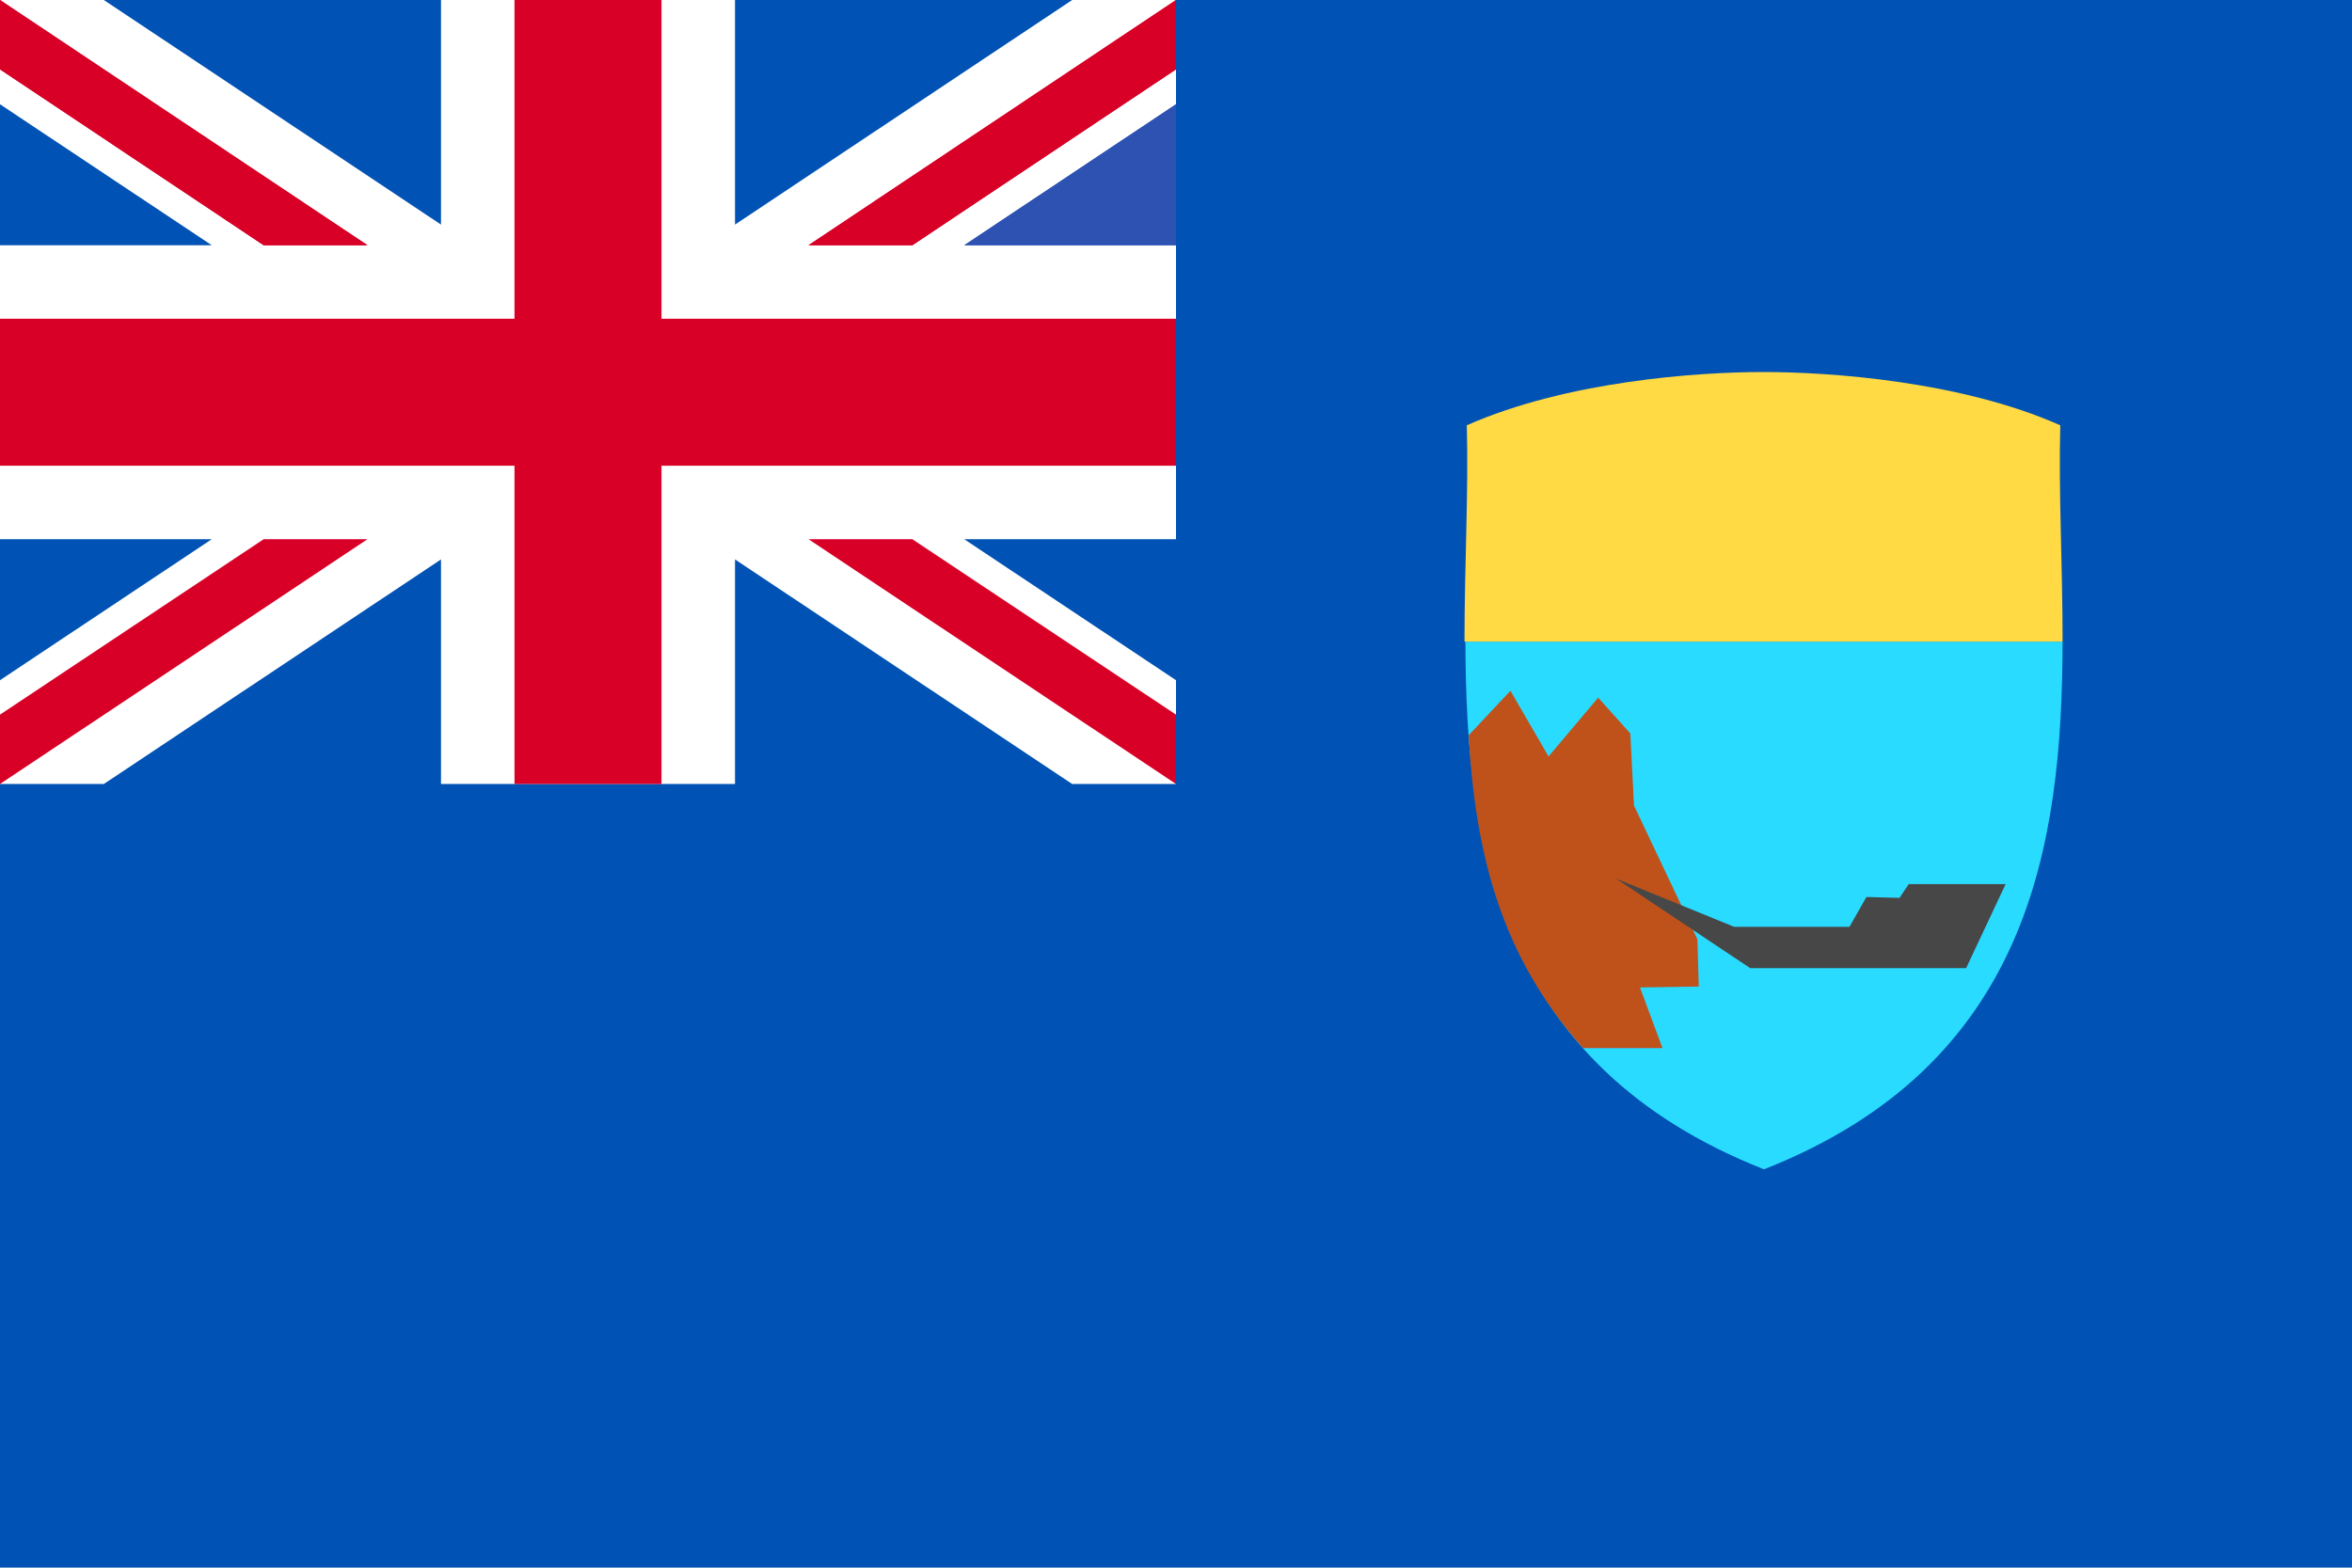
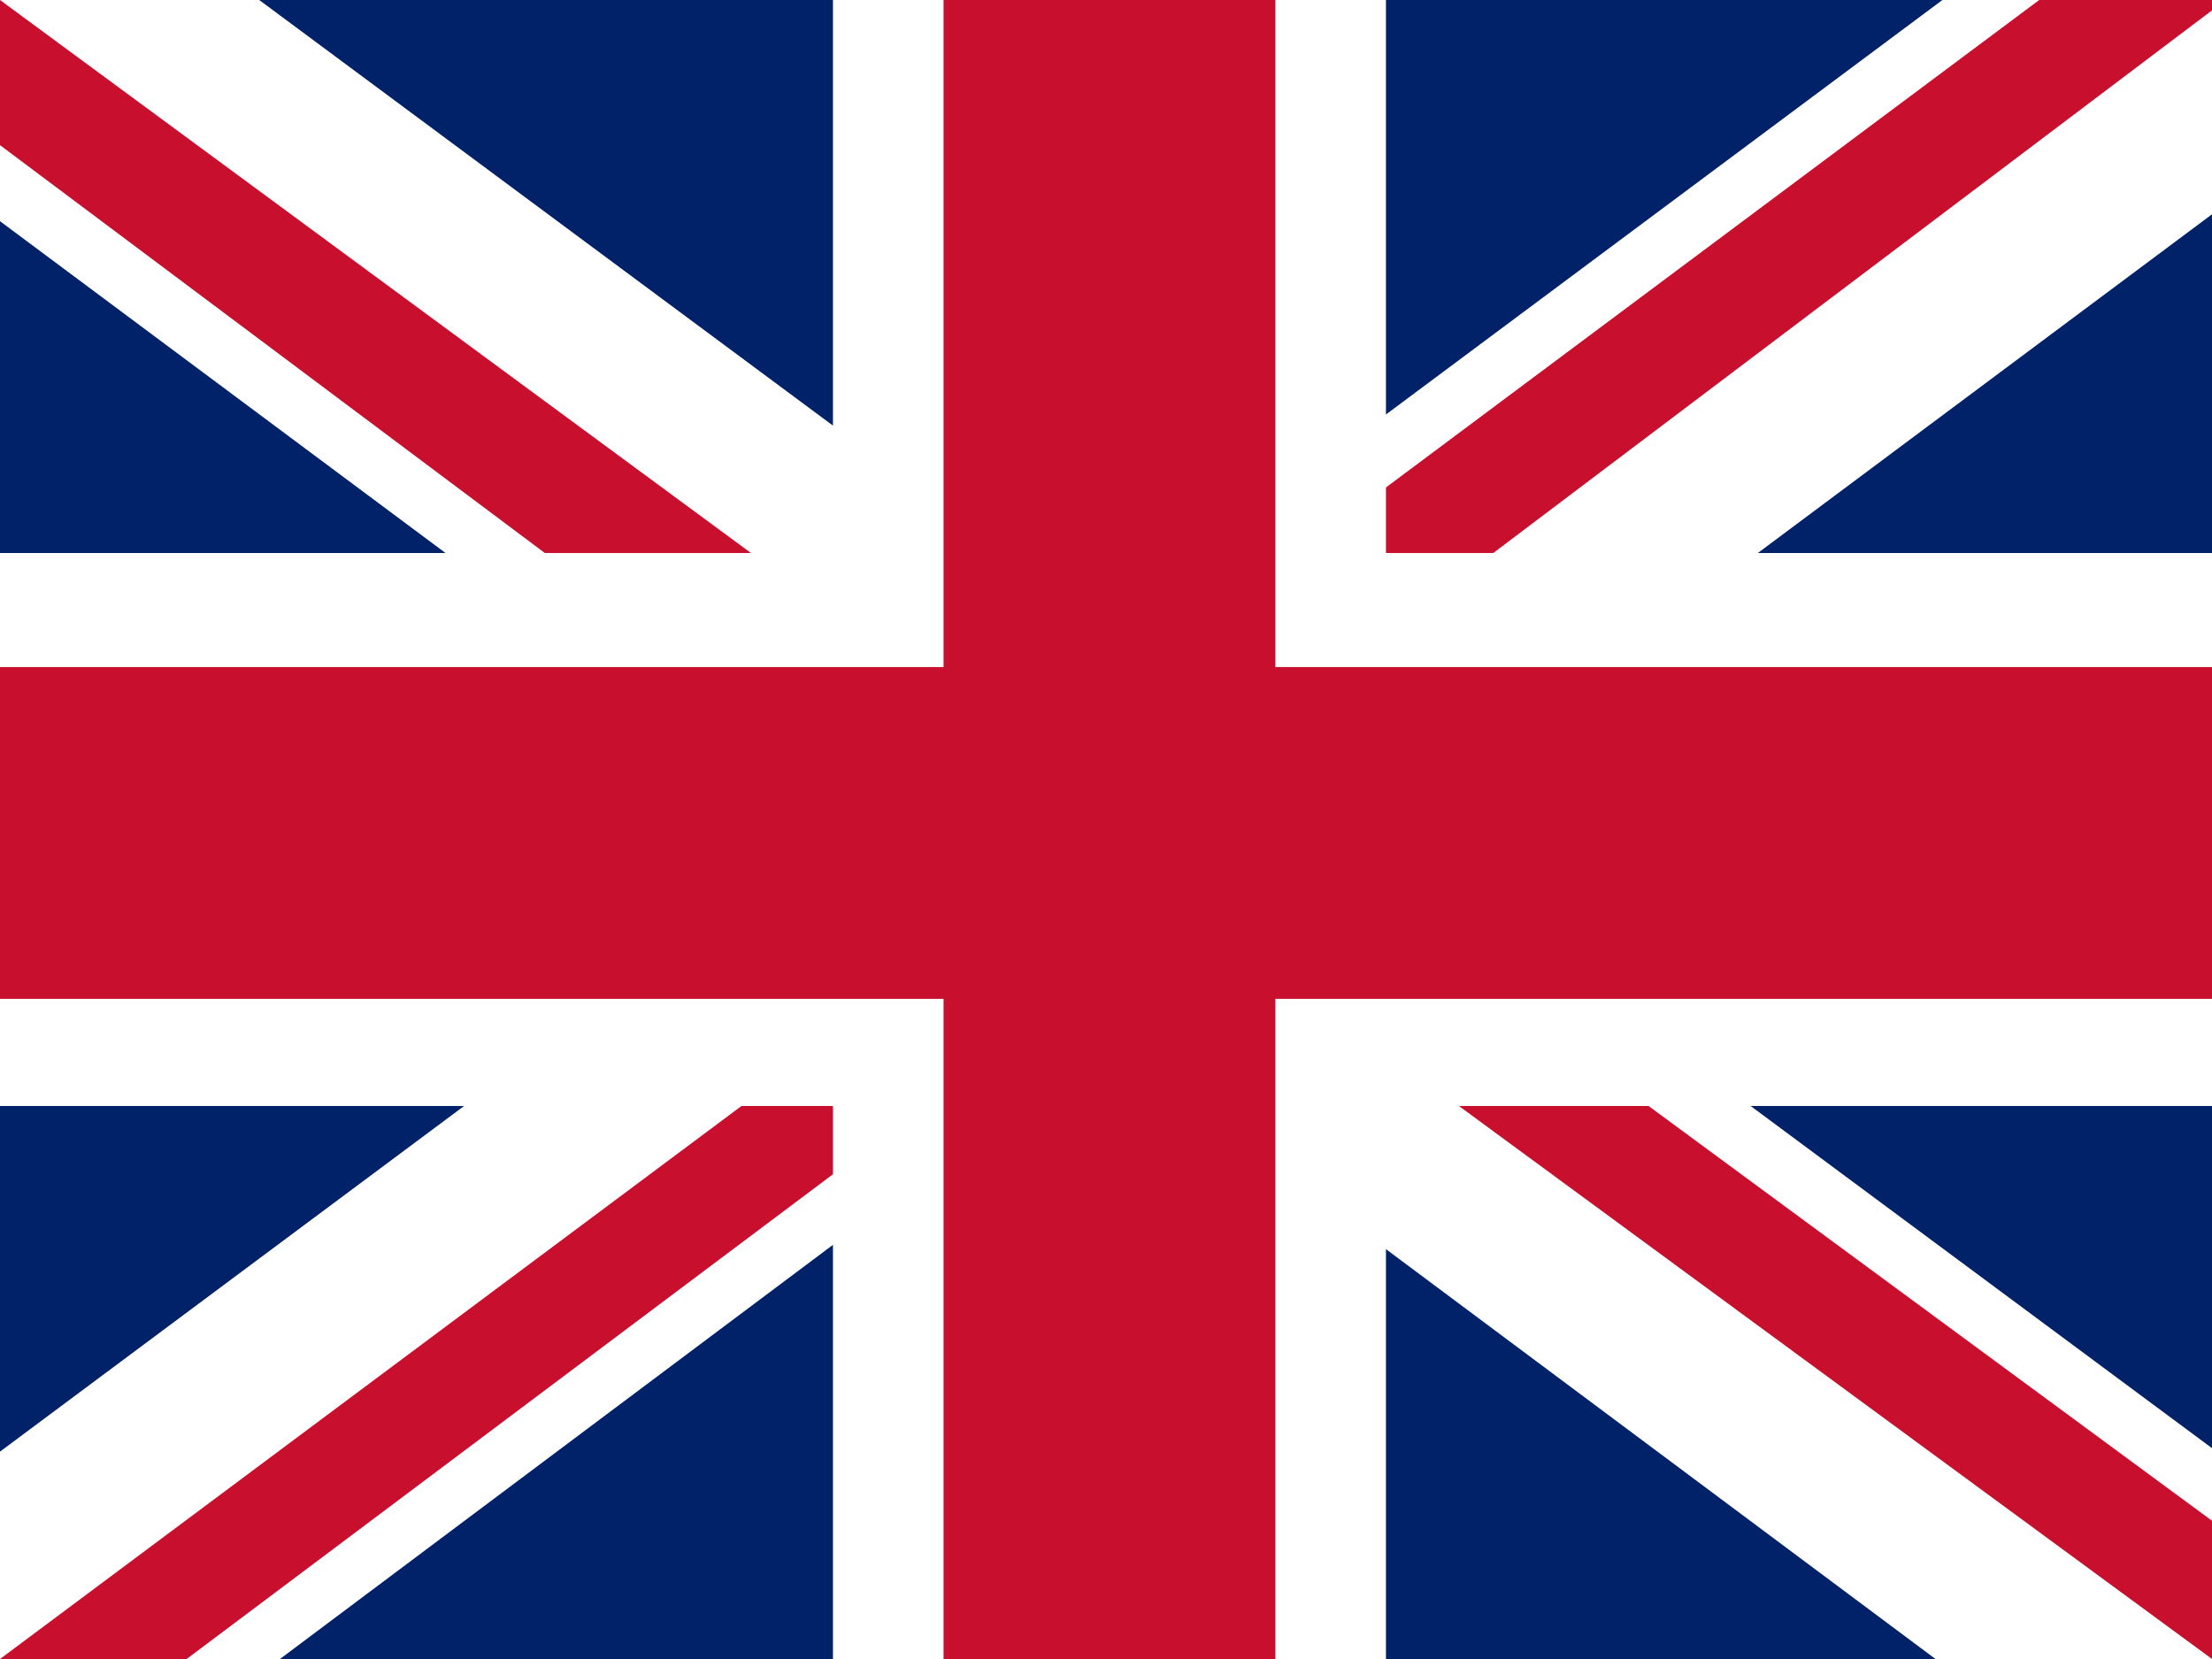
- <svg xmlns="http://www.w3.org/2000/svg" width="513" height="342" viewBox="0 0 513 342" fill="none">
-   <g clip-path="url(#clip0_974_6029)">
-     <path d="M0 0H513V341.967H0V0Z" fill="#0052B4" />
-     <path d="M256.5 0V117.629H210.31L256.5 148.389V171.033H233.856L160.312 122.038V171.033H96.188V122.038L22.644 171.033H0V148.389L46.19 117.629H0V53.504H46.19L0 22.744V0H22.644L96.188 48.995V0H160.312V48.995L233.856 0H256.5Z" fill="white" />
-     <path d="M144.281 0H112.219V69.535H0V101.598H112.219V171.033H144.281V101.598H256.5V69.535H144.281V0Z" fill="#D80027" />
-     <path d="M0 0V15.13L57.512 53.504H80.156L0 0ZM256.5 0V15.13L198.988 53.504H176.344L256.5 0Z" fill="#D80027" />
-     <path d="M256.5 22.744V53.504H210.31L256.5 22.744Z" fill="#2E52B2" />
-     <path d="M0 0V15.13L57.512 53.504H80.156L0 0ZM256.5 0V15.13L198.988 53.504H176.344L256.5 0Z" fill="#D80027" />
-     <path d="M256.5 22.744V53.504H210.31L256.5 22.744Z" fill="#2E52B2" />
-     <path d="M0 171.033V155.904L57.512 117.629H80.156L0 171.033ZM256.5 171.033V155.904L198.988 117.629H176.344L256.5 171.033Z" fill="#D80027" />
-     <path d="M449.877 139.973C449.777 184.46 442.663 232.253 384.75 255.097C326.837 232.253 319.723 184.46 319.623 139.973H449.877Z" fill="#29DBFF" />
-     <path d="M449.877 139.973C449.877 123.24 448.975 107.009 449.376 92.781C427.734 83.162 399.178 81.158 384.65 81.158C370.122 81.158 341.666 83.162 319.924 92.781C320.325 107.009 319.423 123.24 319.423 139.973H449.877Z" fill="#FFDA44" />
-     <path d="M370.221 204.899L370.522 215.22L357.697 215.42L362.607 228.646H345.273C327.238 208.406 321.827 186.163 320.324 160.413L329.442 150.694L337.758 165.022L348.579 152.197L355.593 160.012L356.395 175.743L370.221 204.899Z" fill="#BF521B" />
-     <path d="M437.453 192.876L428.836 211.212H381.744L352.487 191.674L378.238 202.194H403.387L407.094 195.681L414.308 195.882L416.312 192.876H437.453Z" fill="#474747" />
-   </g>
-   <defs>
-     <clipPath id="clip0_974_6029">
-       <rect width="513" height="341.967" fill="white" />
-     </clipPath>
-   </defs>
+ <svg xmlns="http://www.w3.org/2000/svg" id="flag-icons-sh" viewBox="0 0 640 480">
+   <path fill="#012169" d="M0 0h640v480H0z" />
+   <path fill="#FFF" d="m75 0 244 181L562 0h78v62L400 241l240 178v61h-80L320 301 81 480H0v-60l239-178L0 64V0z" />
+   <path fill="#C8102E" d="m424 281 216 159v40L369 281zm-184 20 6 35L54 480H0zM640 0v3L391 191l2-44L590 0zM0 0l239 176h-60L0 42z" />
+   <path fill="#FFF" d="M241 0v480h160V0zM0 160v160h640V160z" />
+   <path fill="#C8102E" d="M0 193v96h640v-96zM273 0v480h96V0z" />
</svg>
